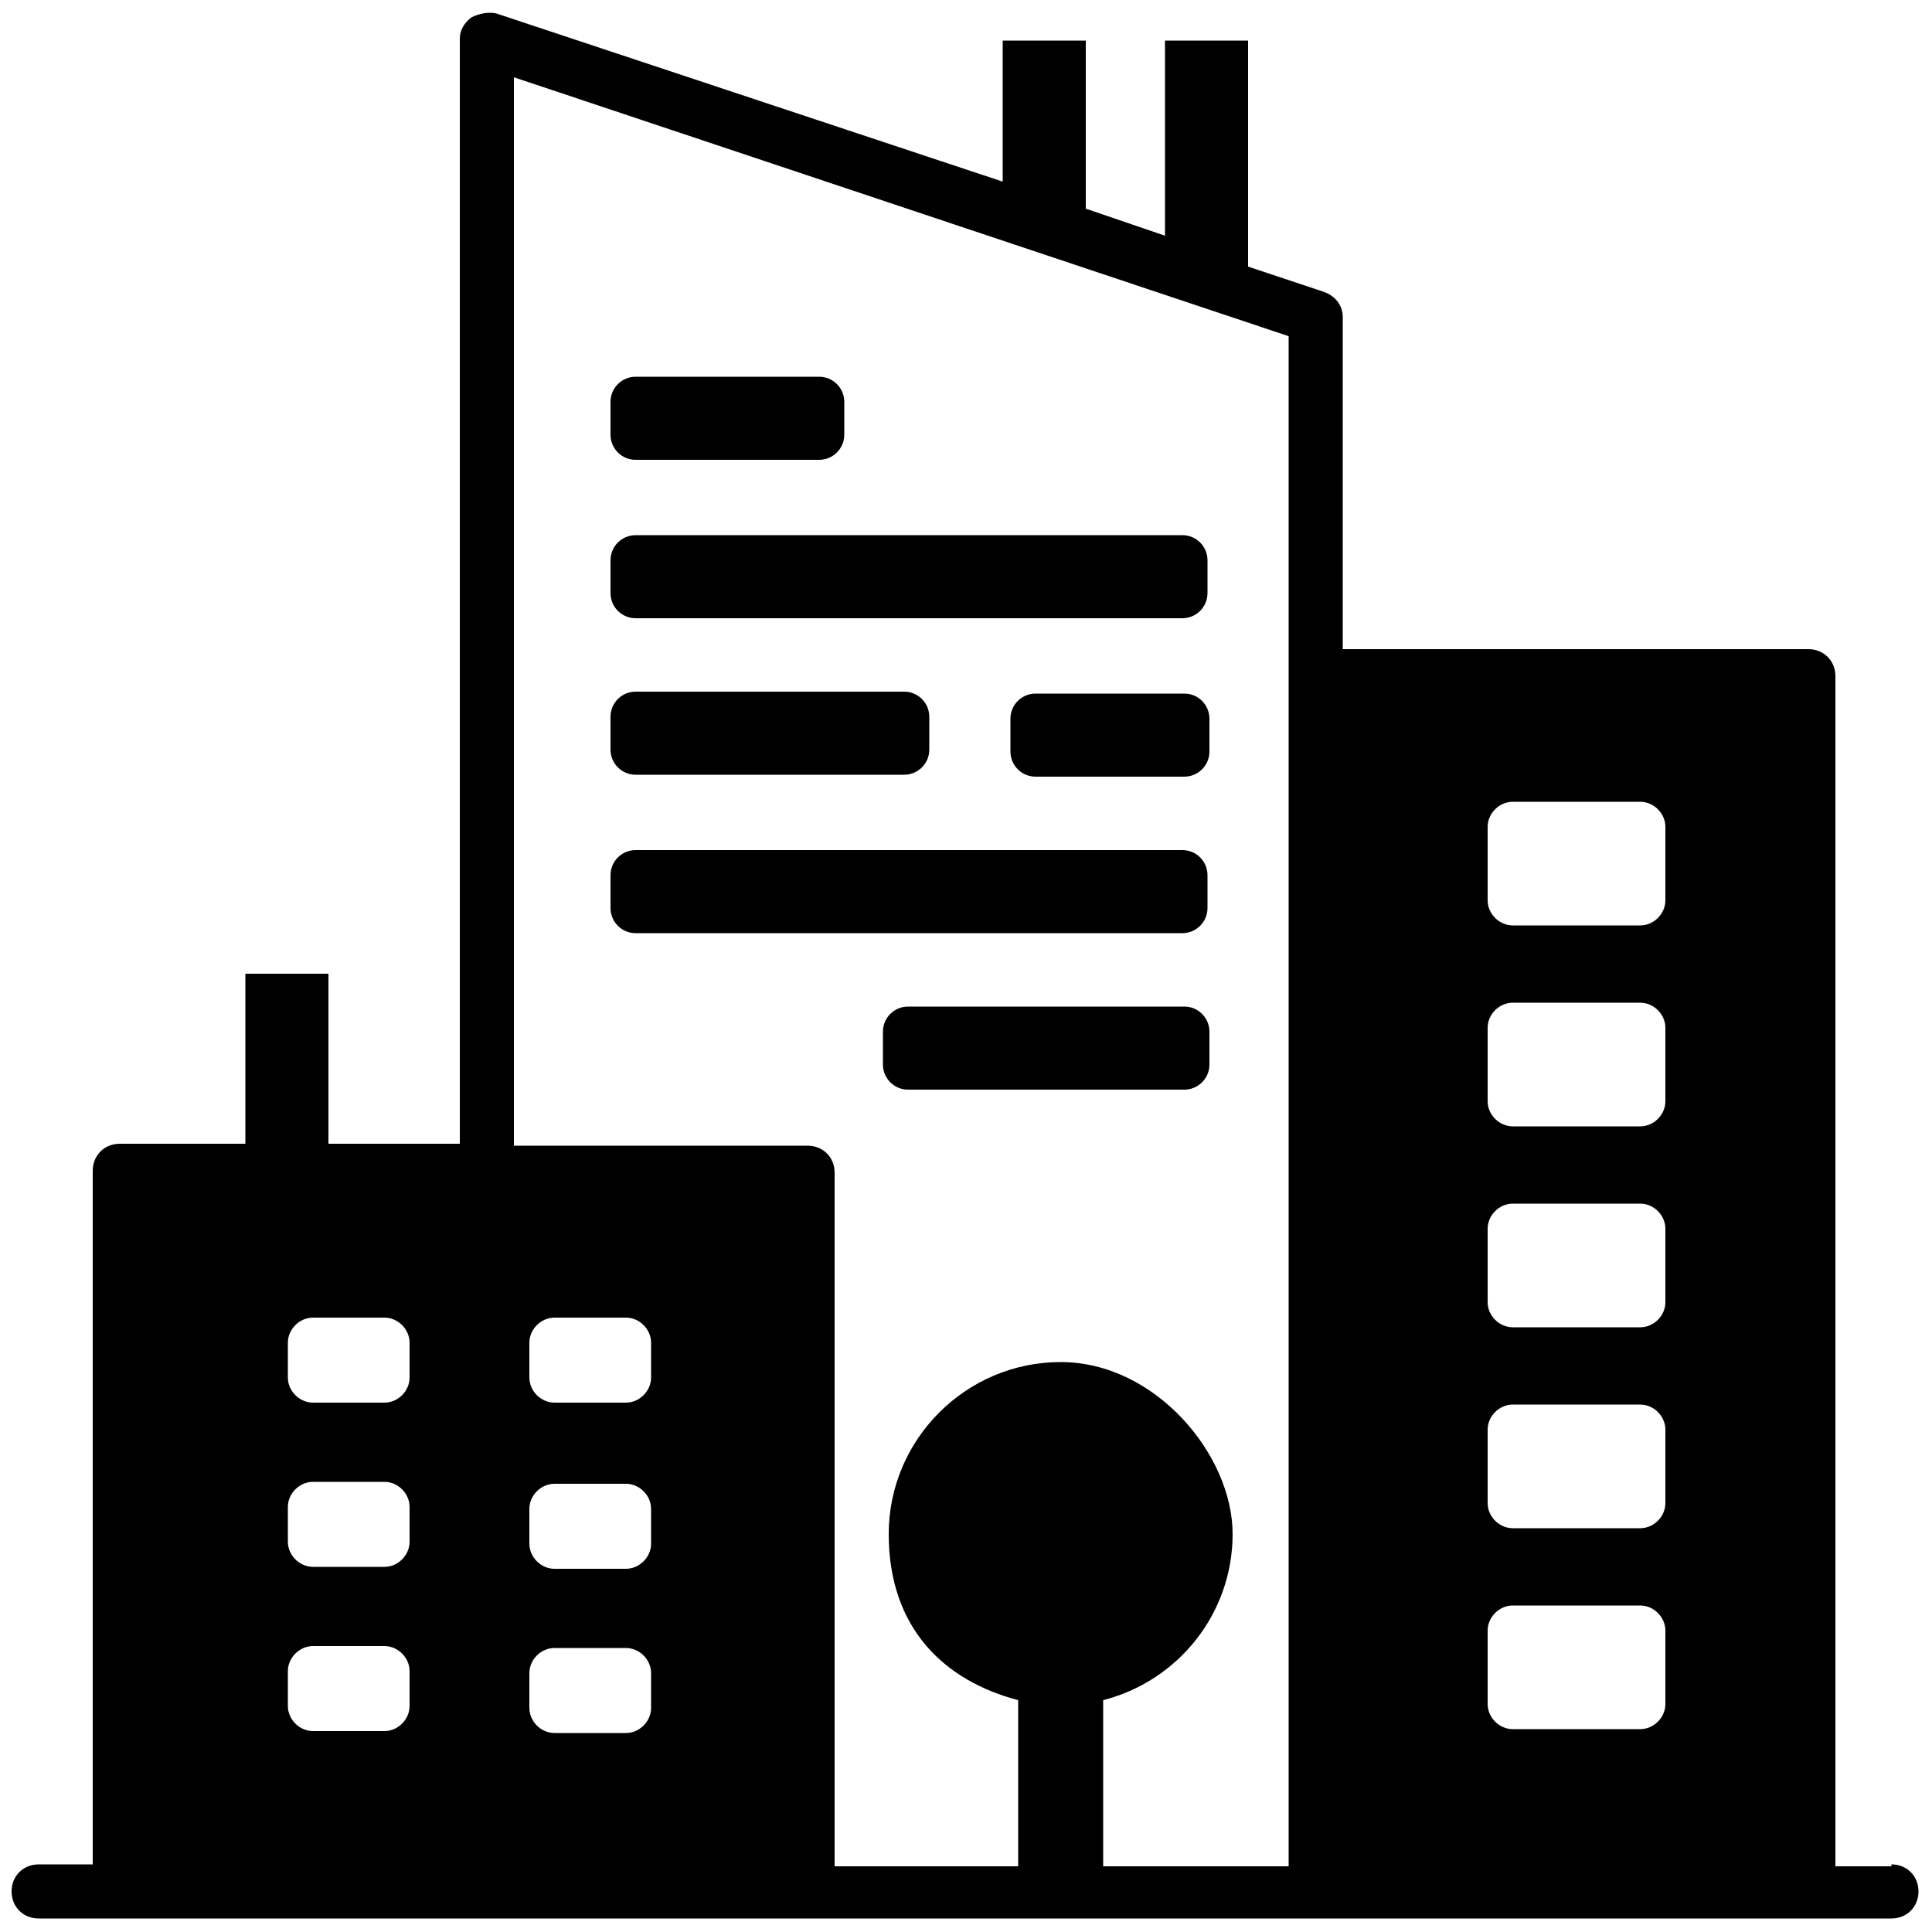
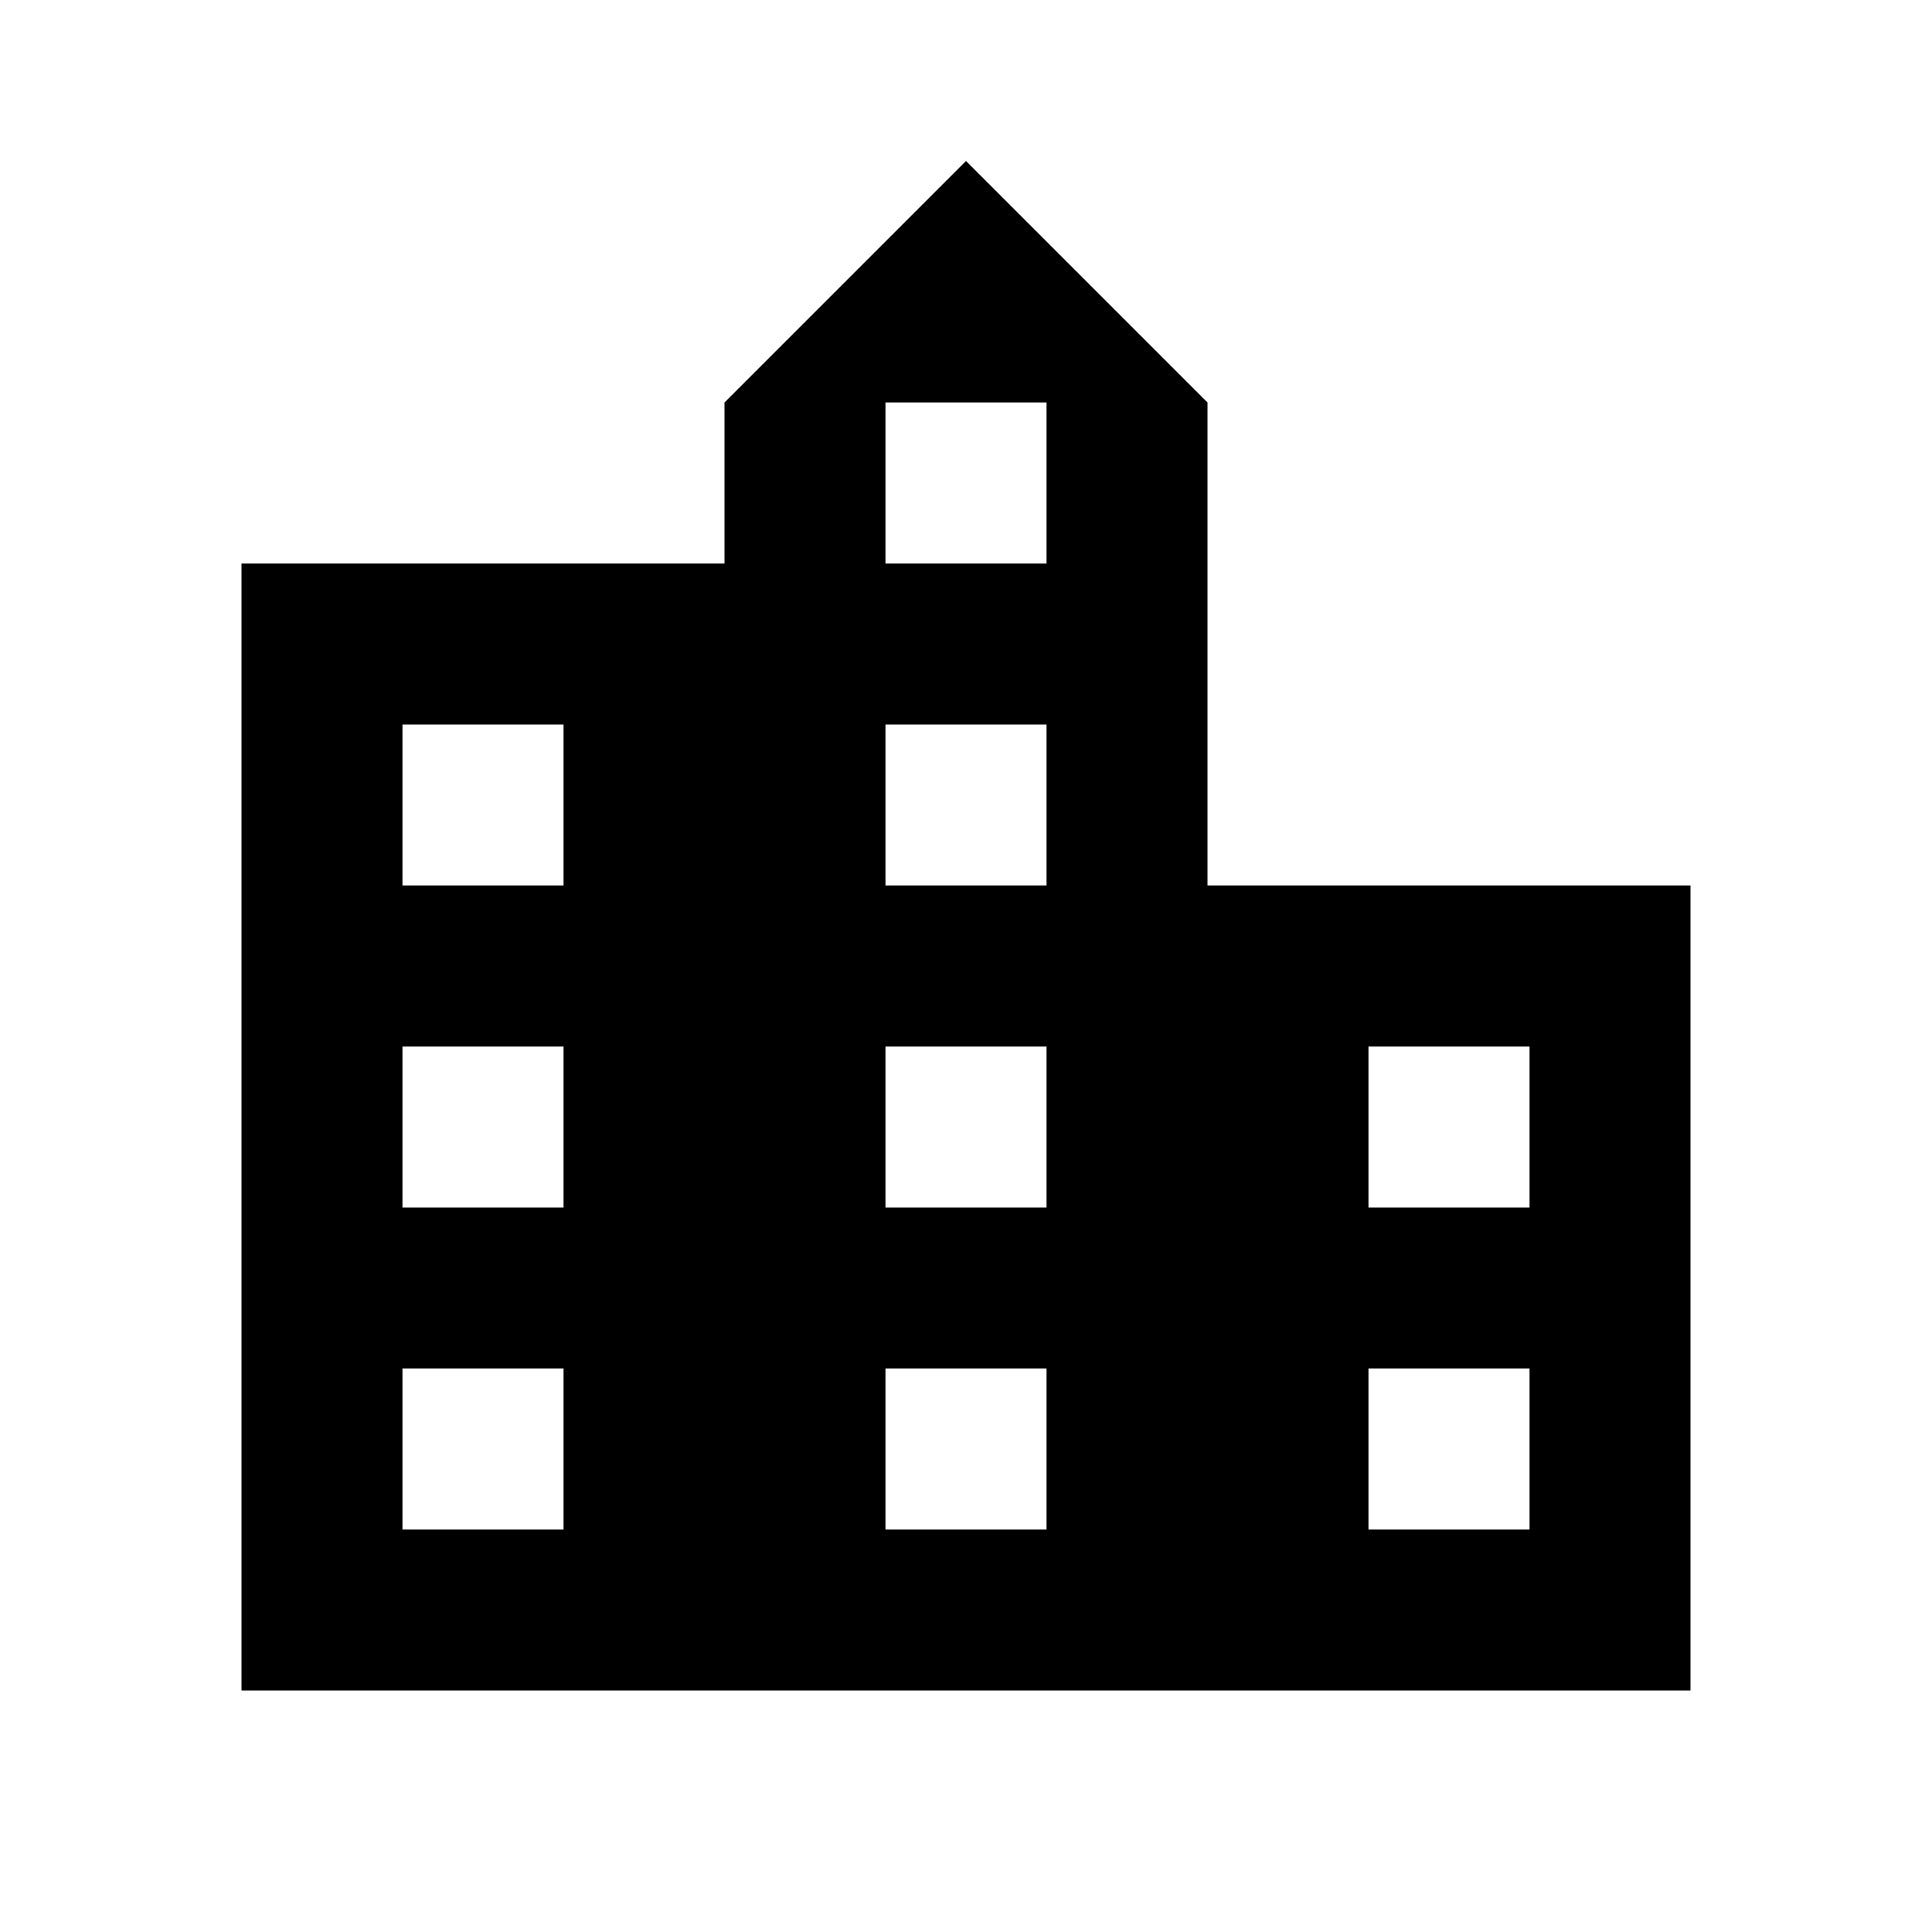
- <svg xmlns="http://www.w3.org/2000/svg" viewBox="0 0 100 100" fill="currentColor">
-   <g>
-     <rect x="52.3" y="35.9" width="10.3" height="4.3" rx="1.3" ry="1.3" />
-     <rect x="31.6" y="27.7" width="30.9" height="4.3" rx="1.3" ry="1.3" />
-     <rect x="31.6" y="19.5" width="12.1" height="4.3" rx="1.3" ry="1.3" />
-     <rect x="31.6" y="44" width="30.9" height="4.3" rx="1.3" ry="1.3" />
-     <rect x="31.6" y="35.8" width="16.5" height="4.3" rx="1.3" ry="1.3" />
-     <rect x="45.7" y="52.1" width="16.9" height="4.3" rx="1.3" ry="1.3" />
-     <path d="M97.9,96.6h-2.9v-61.6c0-.8-.6-1.4-1.4-1.4h-24.1v-17.2c0-.6-.4-1.1-1-1.3l-3.9-1.3V2.1h-4.3v10.1l-4.1-1.4V2.1h-4.3v7.3L25.7.7c-.4-.1-.9,0-1.3.2-.4.3-.6.7-.6,1.1v57.2h-6.8v-8.8h-4.3v8.8h-6.5c-.8,0-1.4.6-1.4,1.4v35.9h-2.8c-.8,0-1.4.6-1.4,1.4s.6,1.4,1.4,1.4h95.9c.8,0,1.4-.6,1.4-1.4s-.6-1.4-1.4-1.4ZM77,42.8c0-.7.6-1.3,1.3-1.3h6.6c.7,0,1.3.6,1.3,1.3v3.8c0,.7-.6,1.3-1.3,1.3h-6.6c-.7,0-1.3-.6-1.3-1.3v-3.8ZM77,53.2c0-.7.6-1.3,1.3-1.3h6.6c.7,0,1.3.6,1.3,1.3v3.8c0,.7-.6,1.3-1.3,1.3h-6.6c-.7,0-1.3-.6-1.3-1.3v-3.8ZM77,63.6c0-.7.6-1.3,1.3-1.3h6.6c.7,0,1.3.6,1.3,1.3v3.8c0,.7-.6,1.3-1.3,1.3h-6.6c-.7,0-1.3-.6-1.3-1.3v-3.8ZM77,74c0-.7.6-1.3,1.3-1.3h6.6c.7,0,1.3.6,1.3,1.3v3.8c0,.7-.6,1.3-1.3,1.3h-6.6c-.7,0-1.3-.6-1.3-1.3v-3.8ZM77,84.4c0-.7.6-1.3,1.3-1.3h6.6c.7,0,1.3.6,1.3,1.3v3.8c0,.7-.6,1.3-1.3,1.3h-6.6c-.7,0-1.3-.6-1.3-1.3v-3.8ZM14.9,69.5c0-.7.6-1.3,1.3-1.3h3.7c.7,0,1.3.6,1.3,1.3v1.8c0,.7-.6,1.3-1.3,1.3h-3.7c-.7,0-1.3-.6-1.3-1.3v-1.8ZM14.9,78c0-.7.6-1.3,1.3-1.3h3.7c.7,0,1.3.6,1.3,1.3v1.8c0,.7-.6,1.3-1.3,1.3h-3.7c-.7,0-1.3-.6-1.3-1.3v-1.8ZM14.9,86.5c0-.7.6-1.3,1.3-1.3h3.7c.7,0,1.3.6,1.3,1.3v1.8c0,.7-.6,1.3-1.3,1.3h-3.7c-.7,0-1.3-.6-1.3-1.3v-1.8ZM28.7,76.8h3.7c.7,0,1.3.6,1.3,1.3v1.8c0,.7-.6,1.3-1.3,1.3h-3.7c-.7,0-1.3-.6-1.3-1.3v-1.8c0-.7.6-1.3,1.3-1.3ZM27.4,71.3v-1.8c0-.7.6-1.3,1.3-1.3h3.7c.7,0,1.3.6,1.3,1.3v1.8c0,.7-.6,1.3-1.3,1.3h-3.7c-.7,0-1.3-.6-1.3-1.3ZM28.7,85.3h3.7c.7,0,1.3.6,1.3,1.3v1.8c0,.7-.6,1.3-1.3,1.3h-3.7c-.7,0-1.3-.6-1.3-1.3v-1.8c0-.7.6-1.3,1.3-1.3ZM57.1,96.6v-8.6c3.9-1,6.7-4.5,6.7-8.6s-4-8.9-8.9-8.9-8.9,4-8.9,8.9,2.9,7.6,6.7,8.6v8.6h-9.5v-35.9c0-.8-.6-1.4-1.4-1.4h-15.2V4l40.1,13.4v79.2h-9.6Z" />
-   </g>
+ <svg xmlns="http://www.w3.org/2000/svg" viewBox="0 0 24 24">
+   <path fill="currentColor" d="M19 15h-2v-2h2m0 6h-2v-2h2M13 7h-2V5h2m0 6h-2V9h2m0 6h-2v-2h2m0 6h-2v-2h2m-6-6H5V9h2m0 6H5v-2h2m0 6H5v-2h2m8-6V5l-3-3l-3 3v2H3v14h18V11z" />
</svg>
